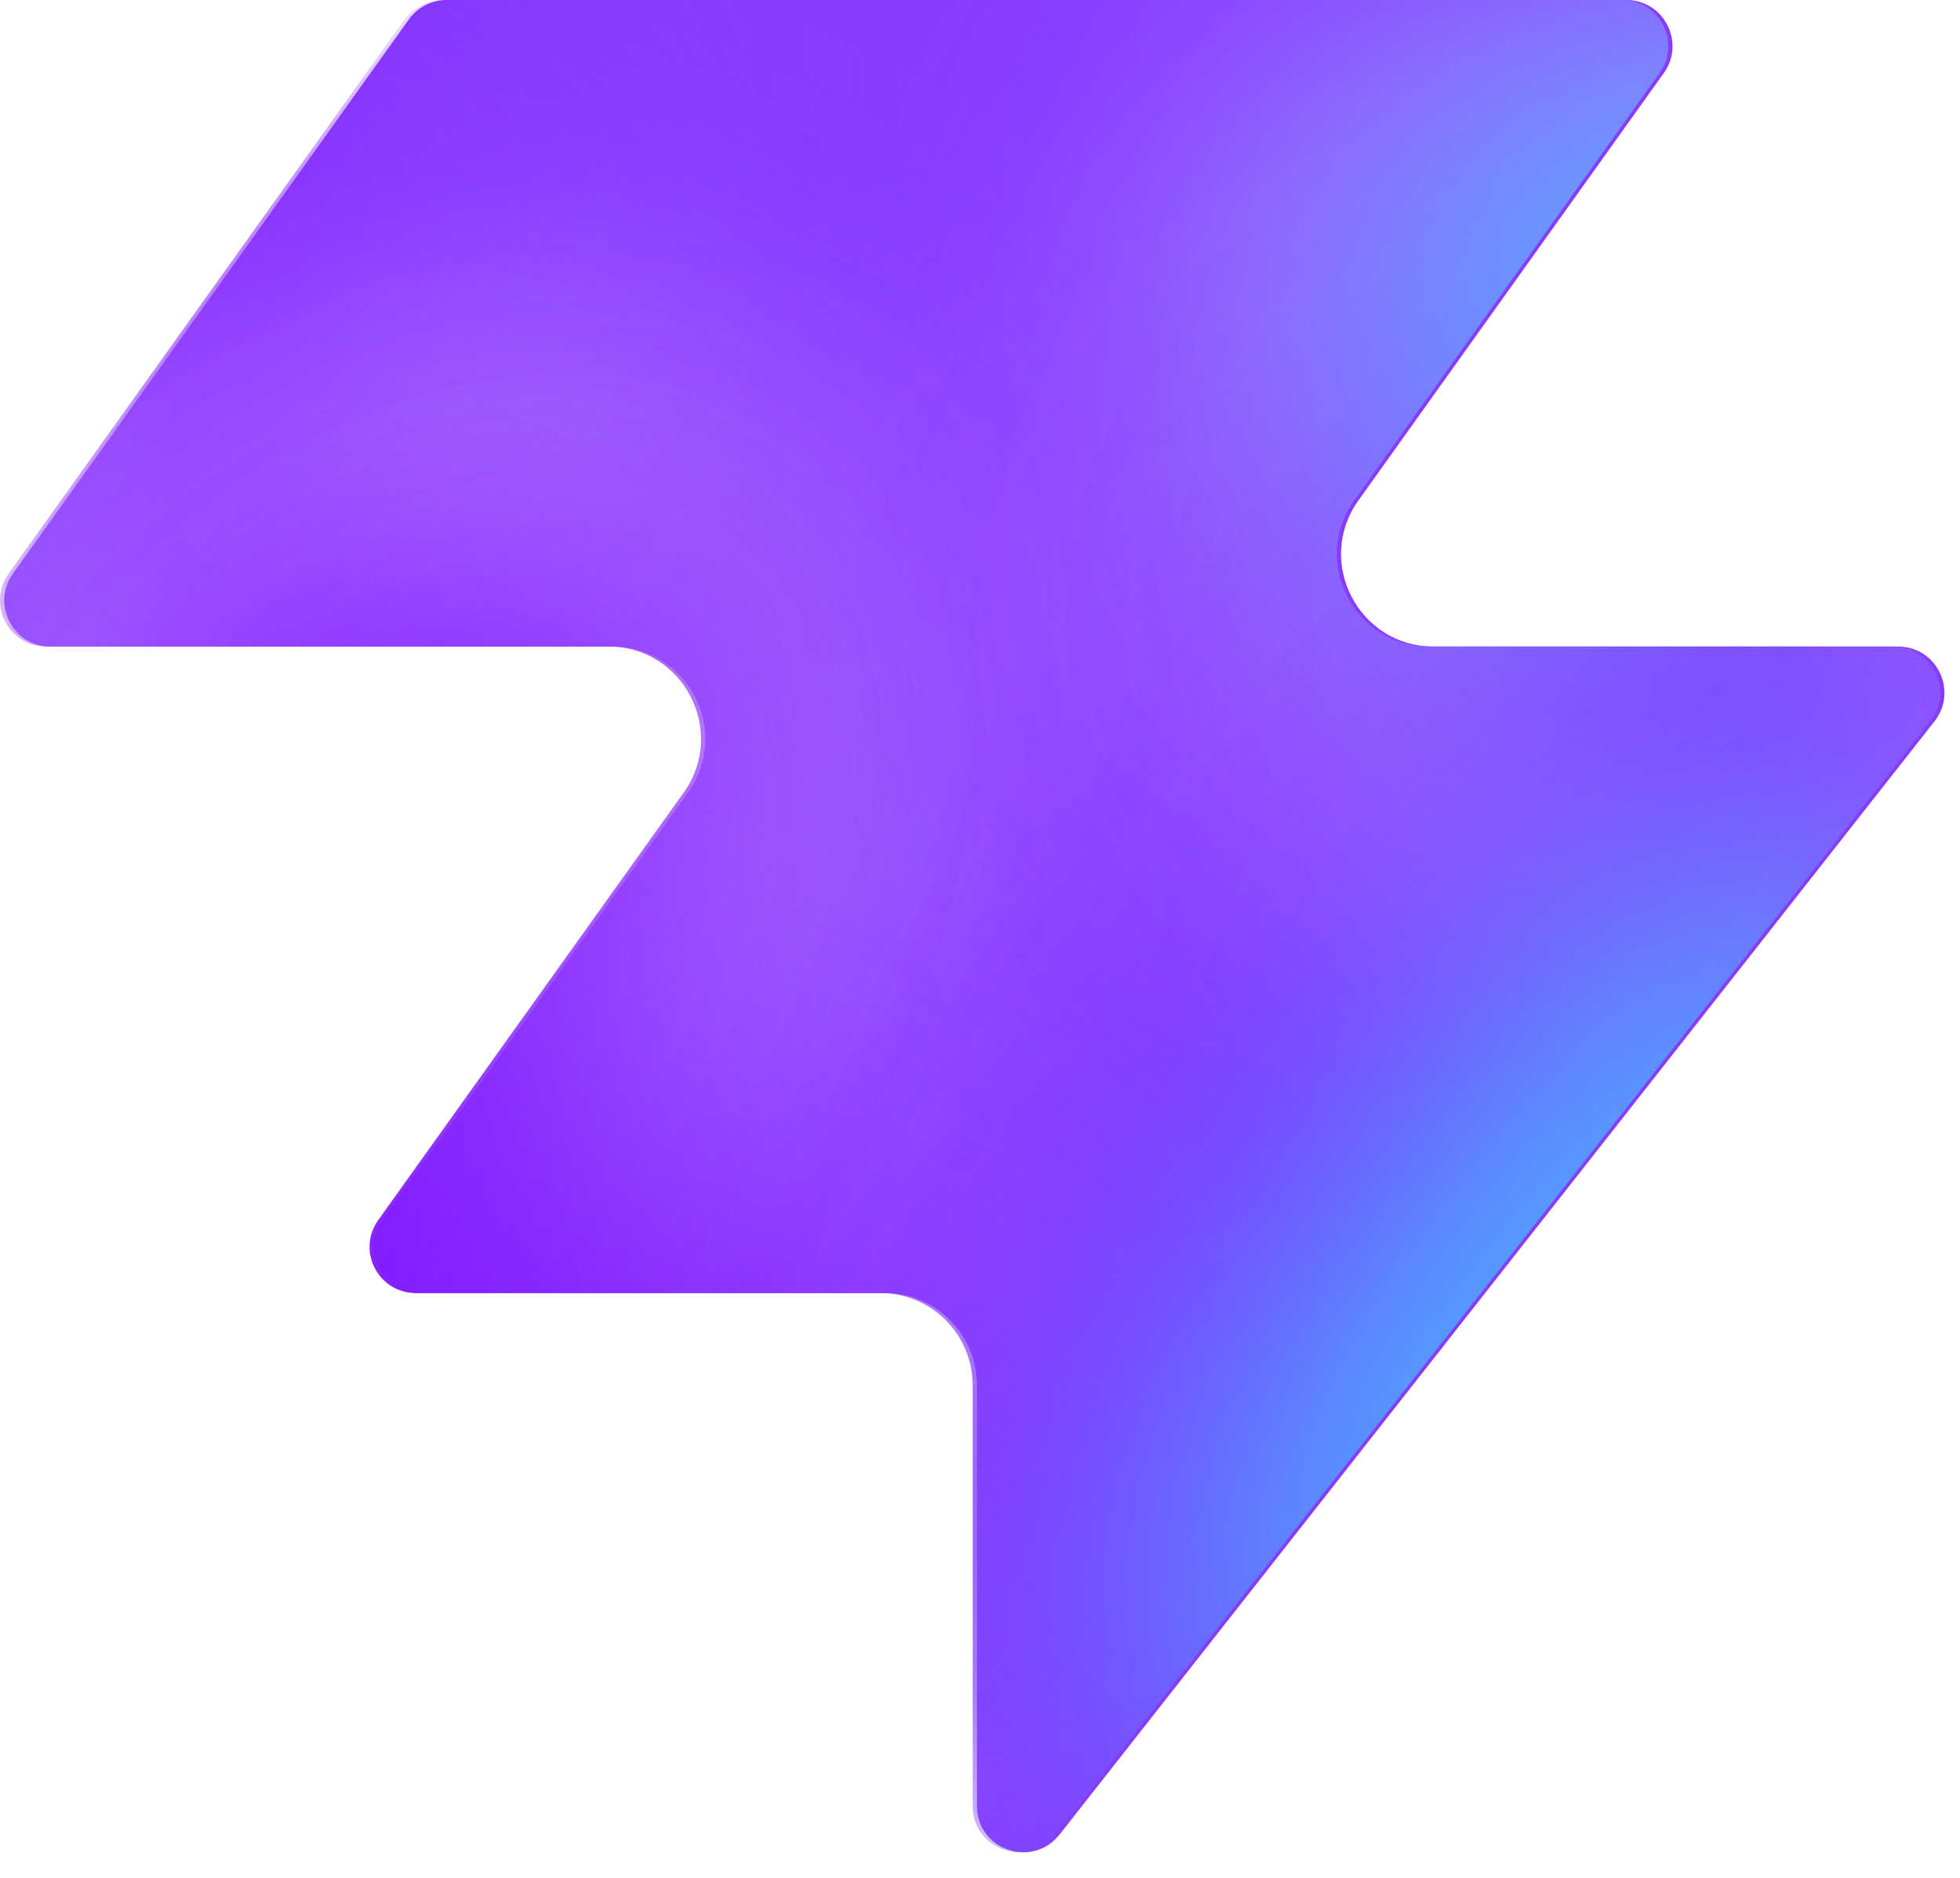
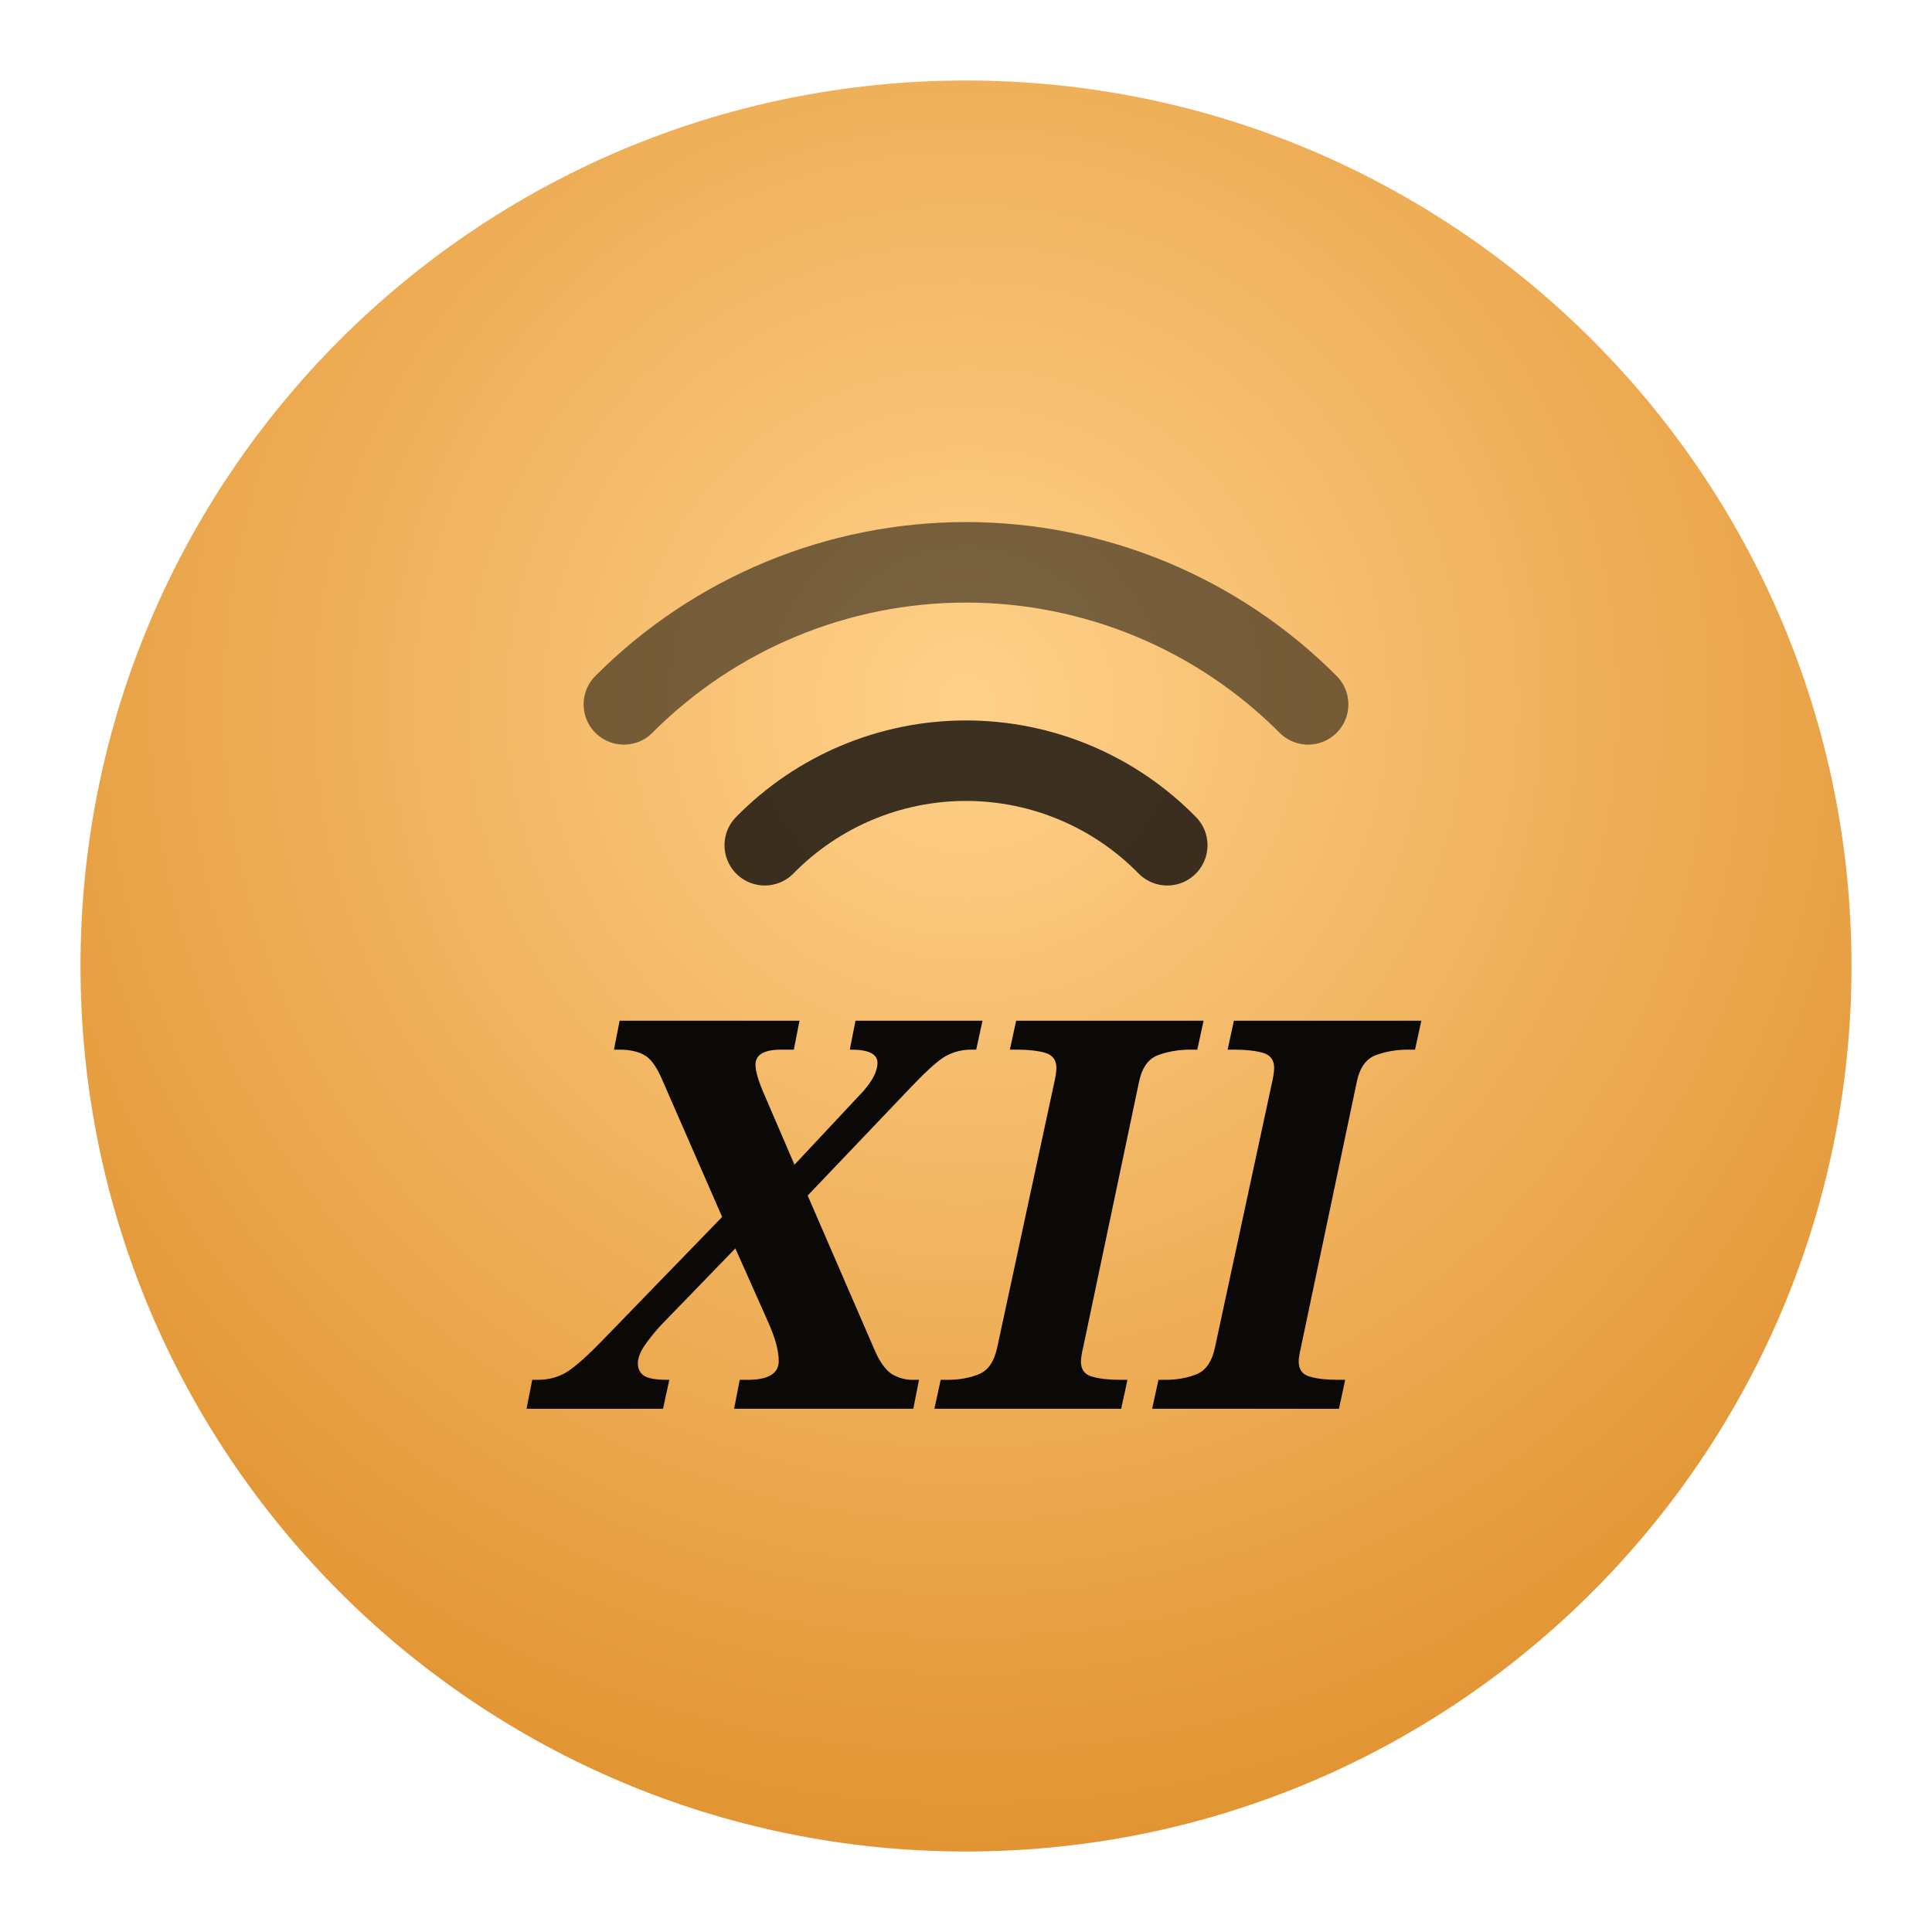
- <svg xmlns="http://www.w3.org/2000/svg" width="48" height="46" fill="none" viewBox="0 0 48 46">
-   <path fill="#863bff" d="M25.946 44.938c-.664.845-2.021.375-2.021-.698V33.937a2.26 2.26 0 0 0-2.262-2.262H10.287c-.92 0-1.456-1.04-.92-1.788l7.48-10.471c1.07-1.497 0-3.578-1.842-3.578H1.237c-.92 0-1.456-1.04-.92-1.788L10.013.474c.214-.297.556-.474.92-.474h28.894c.92 0 1.456 1.04.92 1.788l-7.48 10.471c-1.07 1.498 0 3.579 1.842 3.579h11.377c.943 0 1.473 1.088.89 1.83L25.947 44.94z" style="fill:#863bff;fill:color(display-p3 .525 .23 1);fill-opacity:1" />
-   <mask id="a" width="48" height="46" x="0" y="0" maskUnits="userSpaceOnUse" style="mask-type:alpha">
-     <path fill="#000" d="M25.842 44.938c-.664.844-2.021.375-2.021-.698V33.937a2.26 2.26 0 0 0-2.262-2.262H10.183c-.92 0-1.456-1.04-.92-1.788l7.48-10.471c1.07-1.498 0-3.579-1.842-3.579H1.133c-.92 0-1.456-1.04-.92-1.787L9.91.473c.214-.297.556-.474.92-.474h28.894c.92 0 1.456 1.04.92 1.788l-7.48 10.471c-1.07 1.498 0 3.578 1.842 3.578h11.377c.943 0 1.473 1.088.89 1.832L25.843 44.94z" style="fill:#000;fill-opacity:1" />
-   </mask>
-   <g mask="url(#a)">
-     <g filter="url(#b)">
-       <ellipse cx="5.508" cy="14.704" fill="#ede6ff" rx="5.508" ry="14.704" style="fill:#ede6ff;fill:color(display-p3 .927 .903 1);fill-opacity:1" transform="matrix(.00324 1 1 -.00324 -4.47 31.516)" />
-     </g>
-     <g filter="url(#c)">
-       <ellipse cx="10.399" cy="29.851" fill="#ede6ff" rx="10.399" ry="29.851" style="fill:#ede6ff;fill:color(display-p3 .927 .903 1);fill-opacity:1" transform="matrix(.00324 1 1 -.00324 -39.328 7.883)" />
-     </g>
-     <g filter="url(#d)">
-       <ellipse cx="5.508" cy="30.487" fill="#7e14ff" rx="5.508" ry="30.487" style="fill:#7e14ff;fill:color(display-p3 .492 .077 1);fill-opacity:1" transform="rotate(89.814 -25.913 -14.639)scale(1 -1)" />
-     </g>
-     <g filter="url(#e)">
-       <ellipse cx="5.508" cy="30.599" fill="#7e14ff" rx="5.508" ry="30.599" style="fill:#7e14ff;fill:color(display-p3 .492 .077 1);fill-opacity:1" transform="rotate(89.814 -32.644 -3.334)scale(1 -1)" />
-     </g>
-     <g filter="url(#f)">
-       <ellipse cx="5.508" cy="30.599" fill="#7e14ff" rx="5.508" ry="30.599" style="fill:#7e14ff;fill:color(display-p3 .492 .077 1);fill-opacity:1" transform="matrix(.00324 1 1 -.00324 -34.34 30.47)" />
-     </g>
-     <g filter="url(#g)">
-       <ellipse cx="14.072" cy="22.078" fill="#ede6ff" rx="14.072" ry="22.078" style="fill:#ede6ff;fill:color(display-p3 .927 .903 1);fill-opacity:1" transform="rotate(93.35 24.506 48.493)scale(-1 1)" />
-     </g>
-     <g filter="url(#h)">
-       <ellipse cx="3.47" cy="21.501" fill="#7e14ff" rx="3.47" ry="21.501" style="fill:#7e14ff;fill:color(display-p3 .492 .077 1);fill-opacity:1" transform="rotate(89.009 28.708 47.59)scale(-1 1)" />
-     </g>
-     <g filter="url(#i)">
-       <ellipse cx="3.47" cy="21.501" fill="#7e14ff" rx="3.47" ry="21.501" style="fill:#7e14ff;fill:color(display-p3 .492 .077 1);fill-opacity:1" transform="rotate(89.009 28.708 47.59)scale(-1 1)" />
-     </g>
-     <g filter="url(#j)">
-       <ellipse cx=".387" cy="8.972" fill="#7e14ff" rx="4.407" ry="29.108" style="fill:#7e14ff;fill:color(display-p3 .492 .077 1);fill-opacity:1" transform="rotate(39.51 .387 8.972)" />
-     </g>
-     <g filter="url(#k)">
-       <ellipse cx="47.523" cy="-6.092" fill="#7e14ff" rx="4.407" ry="29.108" style="fill:#7e14ff;fill:color(display-p3 .492 .077 1);fill-opacity:1" transform="rotate(37.892 47.523 -6.092)" />
-     </g>
-     <g filter="url(#l)">
-       <ellipse cx="41.412" cy="6.333" fill="#47bfff" rx="5.971" ry="9.665" style="fill:#47bfff;fill:color(display-p3 .28 .748 1);fill-opacity:1" transform="rotate(37.892 41.412 6.333)" />
-     </g>
-     <g filter="url(#m)">
-       <ellipse cx="-1.879" cy="38.332" fill="#7e14ff" rx="4.407" ry="29.108" style="fill:#7e14ff;fill:color(display-p3 .492 .077 1);fill-opacity:1" transform="rotate(37.892 -1.88 38.332)" />
-     </g>
-     <g filter="url(#n)">
-       <ellipse cx="-1.879" cy="38.332" fill="#7e14ff" rx="4.407" ry="29.108" style="fill:#7e14ff;fill:color(display-p3 .492 .077 1);fill-opacity:1" transform="rotate(37.892 -1.88 38.332)" />
-     </g>
-     <g filter="url(#o)">
-       <ellipse cx="35.651" cy="29.907" fill="#7e14ff" rx="4.407" ry="29.108" style="fill:#7e14ff;fill:color(display-p3 .492 .077 1);fill-opacity:1" transform="rotate(37.892 35.651 29.907)" />
-     </g>
-     <g filter="url(#p)">
-       <ellipse cx="38.418" cy="32.4" fill="#47bfff" rx="5.971" ry="15.297" style="fill:#47bfff;fill:color(display-p3 .28 .748 1);fill-opacity:1" transform="rotate(37.892 38.418 32.4)" />
-     </g>
-   </g>
+ <svg xmlns="http://www.w3.org/2000/svg" viewBox="0 0 48 48">
  <defs>
-     <filter id="b" width="60.045" height="41.654" x="-19.77" y="16.149" color-interpolation-filters="sRGB" filterUnits="userSpaceOnUse">
-       <feFlood flood-opacity="0" result="BackgroundImageFix" />
-       <feBlend in="SourceGraphic" in2="BackgroundImageFix" result="shape" />
-       <feGaussianBlur result="effect1_foregroundBlur_2002_17158" stdDeviation="7.659" />
-     </filter>
-     <filter id="c" width="90.34" height="51.437" x="-54.613" y="-7.533" color-interpolation-filters="sRGB" filterUnits="userSpaceOnUse">
-       <feFlood flood-opacity="0" result="BackgroundImageFix" />
-       <feBlend in="SourceGraphic" in2="BackgroundImageFix" result="shape" />
-       <feGaussianBlur result="effect1_foregroundBlur_2002_17158" stdDeviation="7.659" />
-     </filter>
-     <filter id="d" width="79.355" height="29.4" x="-49.64" y="2.03" color-interpolation-filters="sRGB" filterUnits="userSpaceOnUse">
-       <feFlood flood-opacity="0" result="BackgroundImageFix" />
-       <feBlend in="SourceGraphic" in2="BackgroundImageFix" result="shape" />
-       <feGaussianBlur result="effect1_foregroundBlur_2002_17158" stdDeviation="4.596" />
-     </filter>
-     <filter id="e" width="79.579" height="29.4" x="-45.045" y="20.029" color-interpolation-filters="sRGB" filterUnits="userSpaceOnUse">
-       <feFlood flood-opacity="0" result="BackgroundImageFix" />
-       <feBlend in="SourceGraphic" in2="BackgroundImageFix" result="shape" />
-       <feGaussianBlur result="effect1_foregroundBlur_2002_17158" stdDeviation="4.596" />
-     </filter>
-     <filter id="f" width="79.579" height="29.4" x="-43.513" y="21.178" color-interpolation-filters="sRGB" filterUnits="userSpaceOnUse">
-       <feFlood flood-opacity="0" result="BackgroundImageFix" />
-       <feBlend in="SourceGraphic" in2="BackgroundImageFix" result="shape" />
-       <feGaussianBlur result="effect1_foregroundBlur_2002_17158" stdDeviation="4.596" />
-     </filter>
-     <filter id="g" width="74.749" height="58.852" x="15.756" y="-17.901" color-interpolation-filters="sRGB" filterUnits="userSpaceOnUse">
-       <feFlood flood-opacity="0" result="BackgroundImageFix" />
-       <feBlend in="SourceGraphic" in2="BackgroundImageFix" result="shape" />
-       <feGaussianBlur result="effect1_foregroundBlur_2002_17158" stdDeviation="7.659" />
-     </filter>
-     <filter id="h" width="61.377" height="25.362" x="23.548" y="2.284" color-interpolation-filters="sRGB" filterUnits="userSpaceOnUse">
-       <feFlood flood-opacity="0" result="BackgroundImageFix" />
-       <feBlend in="SourceGraphic" in2="BackgroundImageFix" result="shape" />
-       <feGaussianBlur result="effect1_foregroundBlur_2002_17158" stdDeviation="4.596" />
-     </filter>
-     <filter id="i" width="61.377" height="25.362" x="23.548" y="2.284" color-interpolation-filters="sRGB" filterUnits="userSpaceOnUse">
-       <feFlood flood-opacity="0" result="BackgroundImageFix" />
-       <feBlend in="SourceGraphic" in2="BackgroundImageFix" result="shape" />
-       <feGaussianBlur result="effect1_foregroundBlur_2002_17158" stdDeviation="4.596" />
-     </filter>
-     <filter id="j" width="56.045" height="63.649" x="-27.636" y="-22.853" color-interpolation-filters="sRGB" filterUnits="userSpaceOnUse">
-       <feFlood flood-opacity="0" result="BackgroundImageFix" />
-       <feBlend in="SourceGraphic" in2="BackgroundImageFix" result="shape" />
-       <feGaussianBlur result="effect1_foregroundBlur_2002_17158" stdDeviation="4.596" />
-     </filter>
-     <filter id="k" width="54.814" height="64.646" x="20.116" y="-38.415" color-interpolation-filters="sRGB" filterUnits="userSpaceOnUse">
-       <feFlood flood-opacity="0" result="BackgroundImageFix" />
-       <feBlend in="SourceGraphic" in2="BackgroundImageFix" result="shape" />
-       <feGaussianBlur result="effect1_foregroundBlur_2002_17158" stdDeviation="4.596" />
-     </filter>
-     <filter id="l" width="33.541" height="35.313" x="24.641" y="-11.323" color-interpolation-filters="sRGB" filterUnits="userSpaceOnUse">
-       <feFlood flood-opacity="0" result="BackgroundImageFix" />
-       <feBlend in="SourceGraphic" in2="BackgroundImageFix" result="shape" />
-       <feGaussianBlur result="effect1_foregroundBlur_2002_17158" stdDeviation="4.596" />
-     </filter>
-     <filter id="m" width="54.814" height="64.646" x="-29.286" y="6.009" color-interpolation-filters="sRGB" filterUnits="userSpaceOnUse">
-       <feFlood flood-opacity="0" result="BackgroundImageFix" />
-       <feBlend in="SourceGraphic" in2="BackgroundImageFix" result="shape" />
-       <feGaussianBlur result="effect1_foregroundBlur_2002_17158" stdDeviation="4.596" />
-     </filter>
-     <filter id="n" width="54.814" height="64.646" x="-29.286" y="6.009" color-interpolation-filters="sRGB" filterUnits="userSpaceOnUse">
-       <feFlood flood-opacity="0" result="BackgroundImageFix" />
-       <feBlend in="SourceGraphic" in2="BackgroundImageFix" result="shape" />
-       <feGaussianBlur result="effect1_foregroundBlur_2002_17158" stdDeviation="4.596" />
-     </filter>
-     <filter id="o" width="54.814" height="64.646" x="8.244" y="-2.416" color-interpolation-filters="sRGB" filterUnits="userSpaceOnUse">
-       <feFlood flood-opacity="0" result="BackgroundImageFix" />
-       <feBlend in="SourceGraphic" in2="BackgroundImageFix" result="shape" />
-       <feGaussianBlur result="effect1_foregroundBlur_2002_17158" stdDeviation="4.596" />
-     </filter>
-     <filter id="p" width="39.409" height="43.623" x="18.713" y="10.588" color-interpolation-filters="sRGB" filterUnits="userSpaceOnUse">
-       <feFlood flood-opacity="0" result="BackgroundImageFix" />
-       <feBlend in="SourceGraphic" in2="BackgroundImageFix" result="shape" />
-       <feGaussianBlur result="effect1_foregroundBlur_2002_17158" stdDeviation="4.596" />
-     </filter>
+     <radialGradient id="g" cx="0.5" cy="0.35" r="0.7">
+       <stop offset="0" stop-color="#ffd18a" />
+       <stop offset="1" stop-color="#e0902c" />
+     </radialGradient>
  </defs>
+   <circle cx="24" cy="24" r="22" fill="url(#g)" />
+   <path d="M15.5 17.5a12 12 0 0 1 17 0" fill="none" stroke="#0b0907" stroke-width="2" stroke-linecap="round" opacity="0.55" />
+   <path d="M19 21a7 7 0 0 1 10 0" fill="none" stroke="#0b0907" stroke-width="2" stroke-linecap="round" opacity="0.8" />
+   <text x="24" y="35" text-anchor="middle" font-family="Georgia, serif" font-style="italic" font-weight="800" font-size="13.5" fill="#0b0907">XII</text>
</svg>
